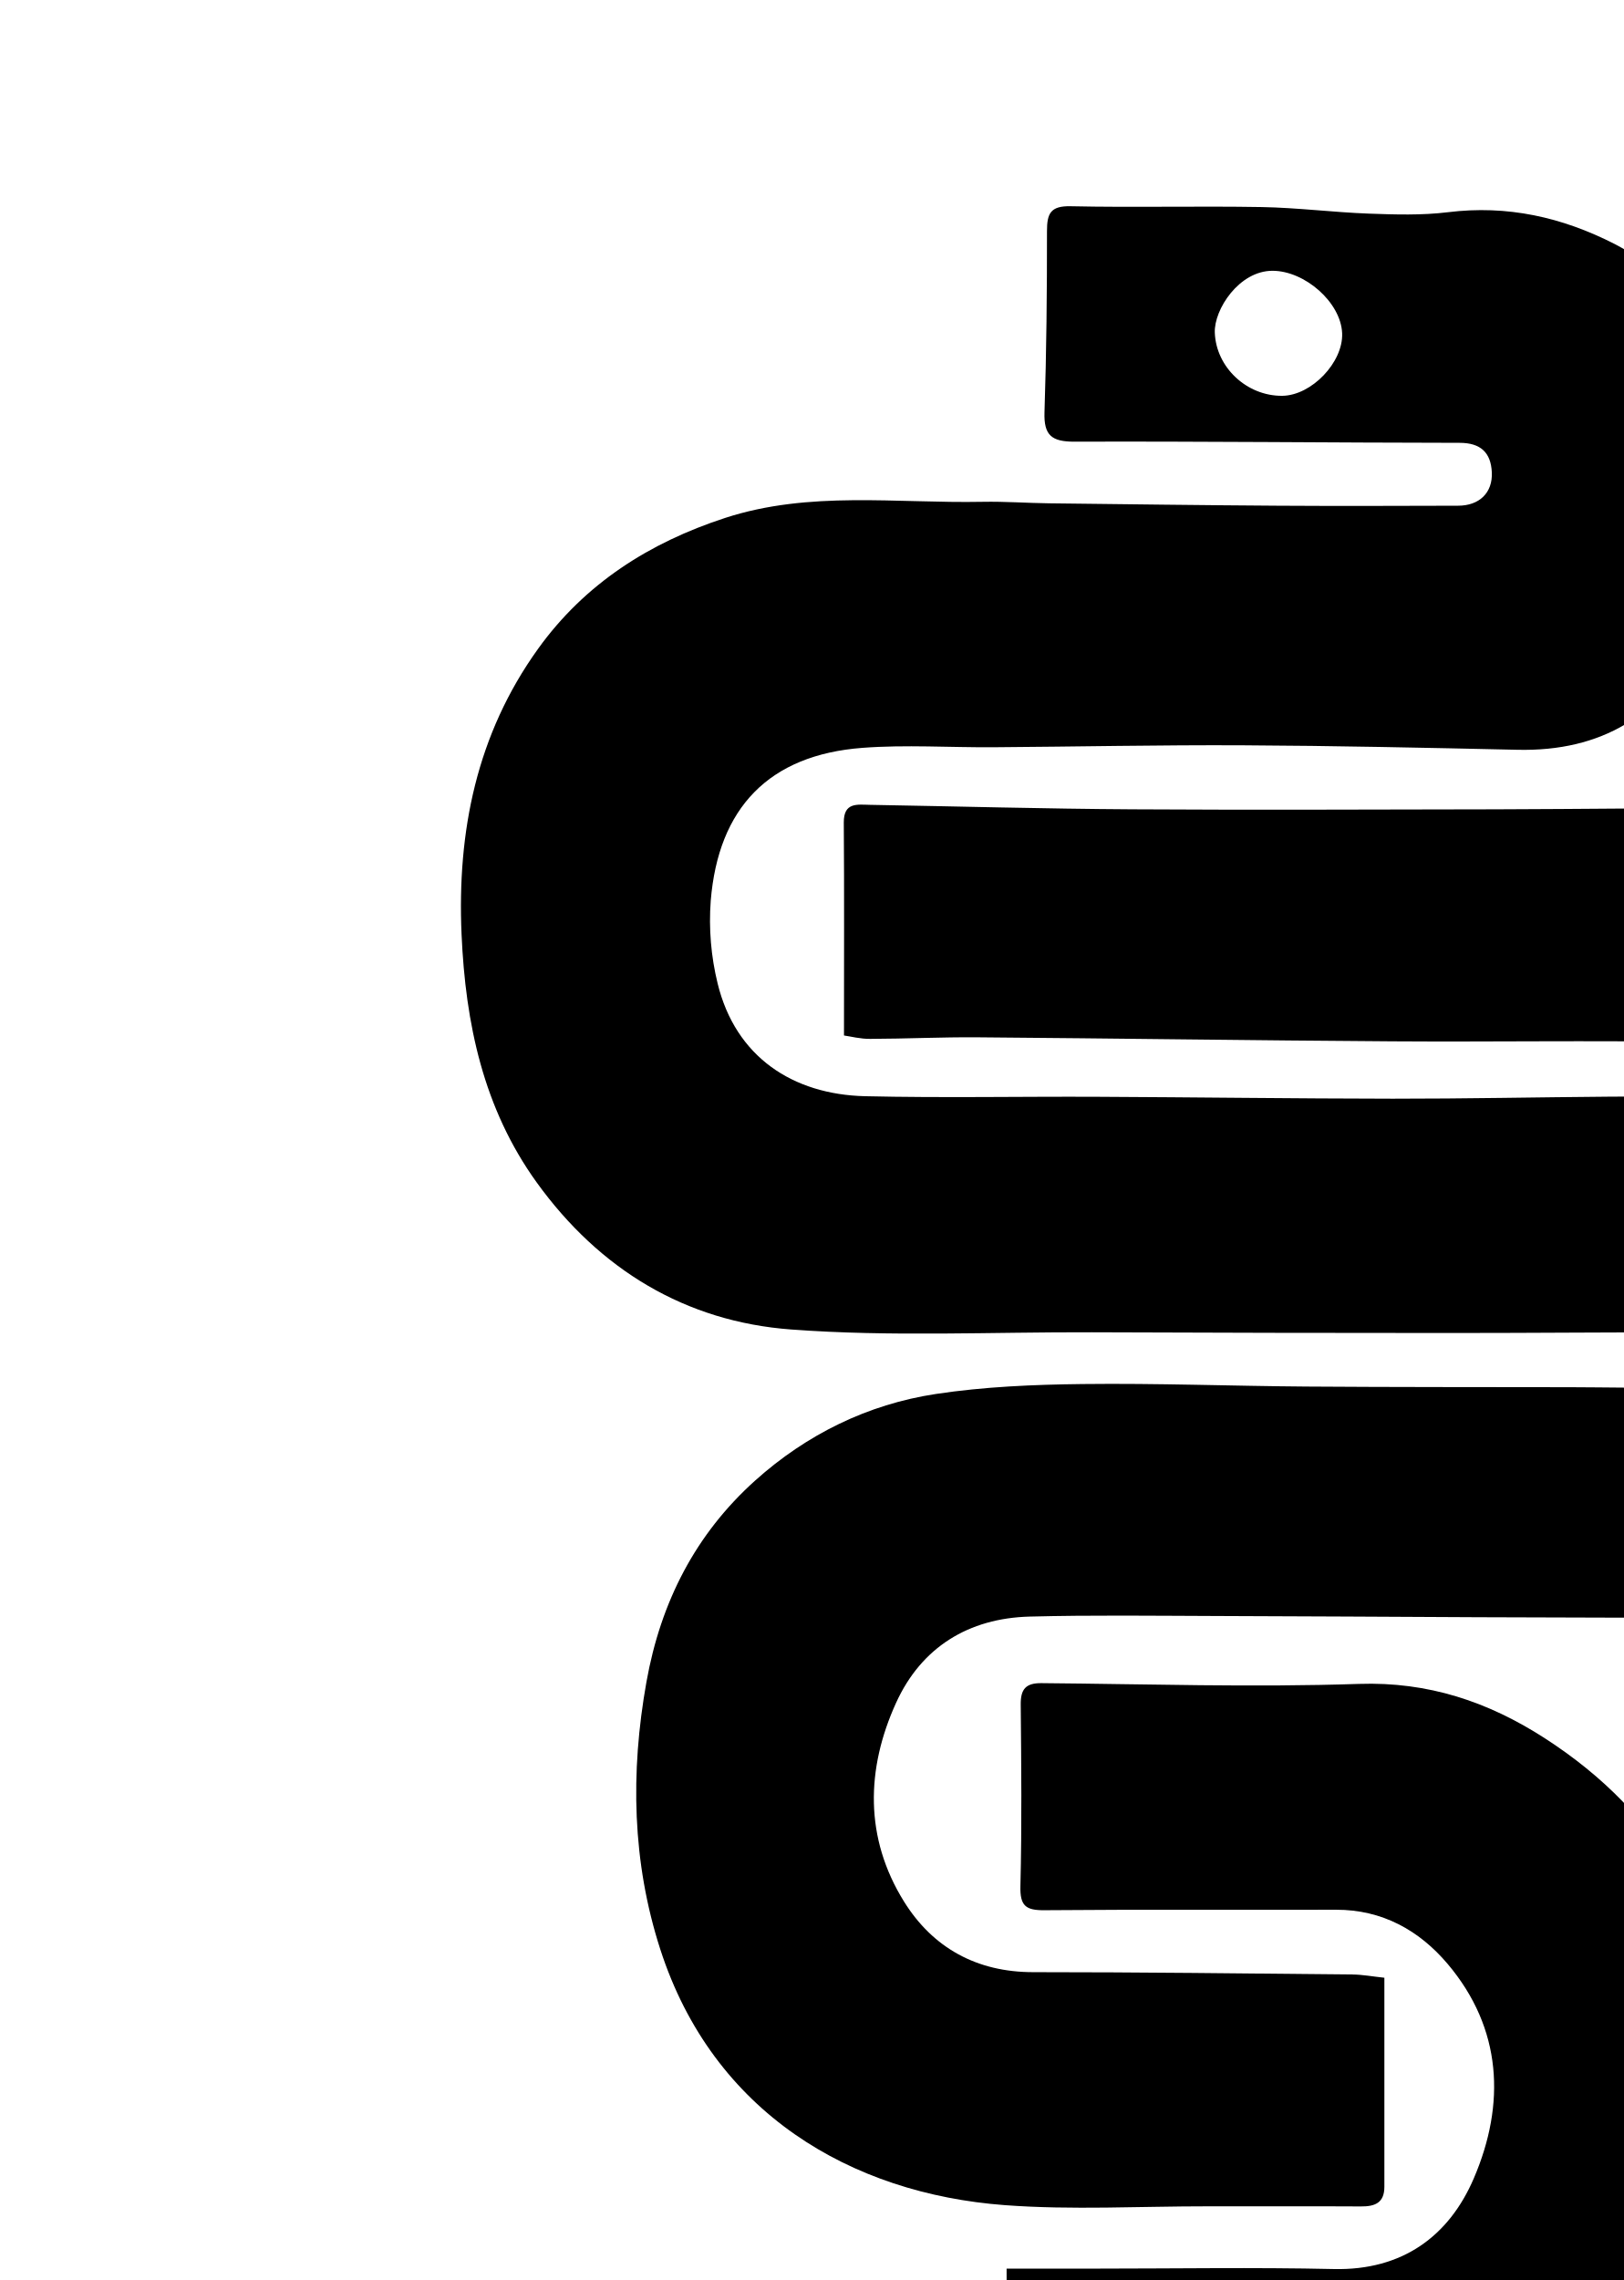
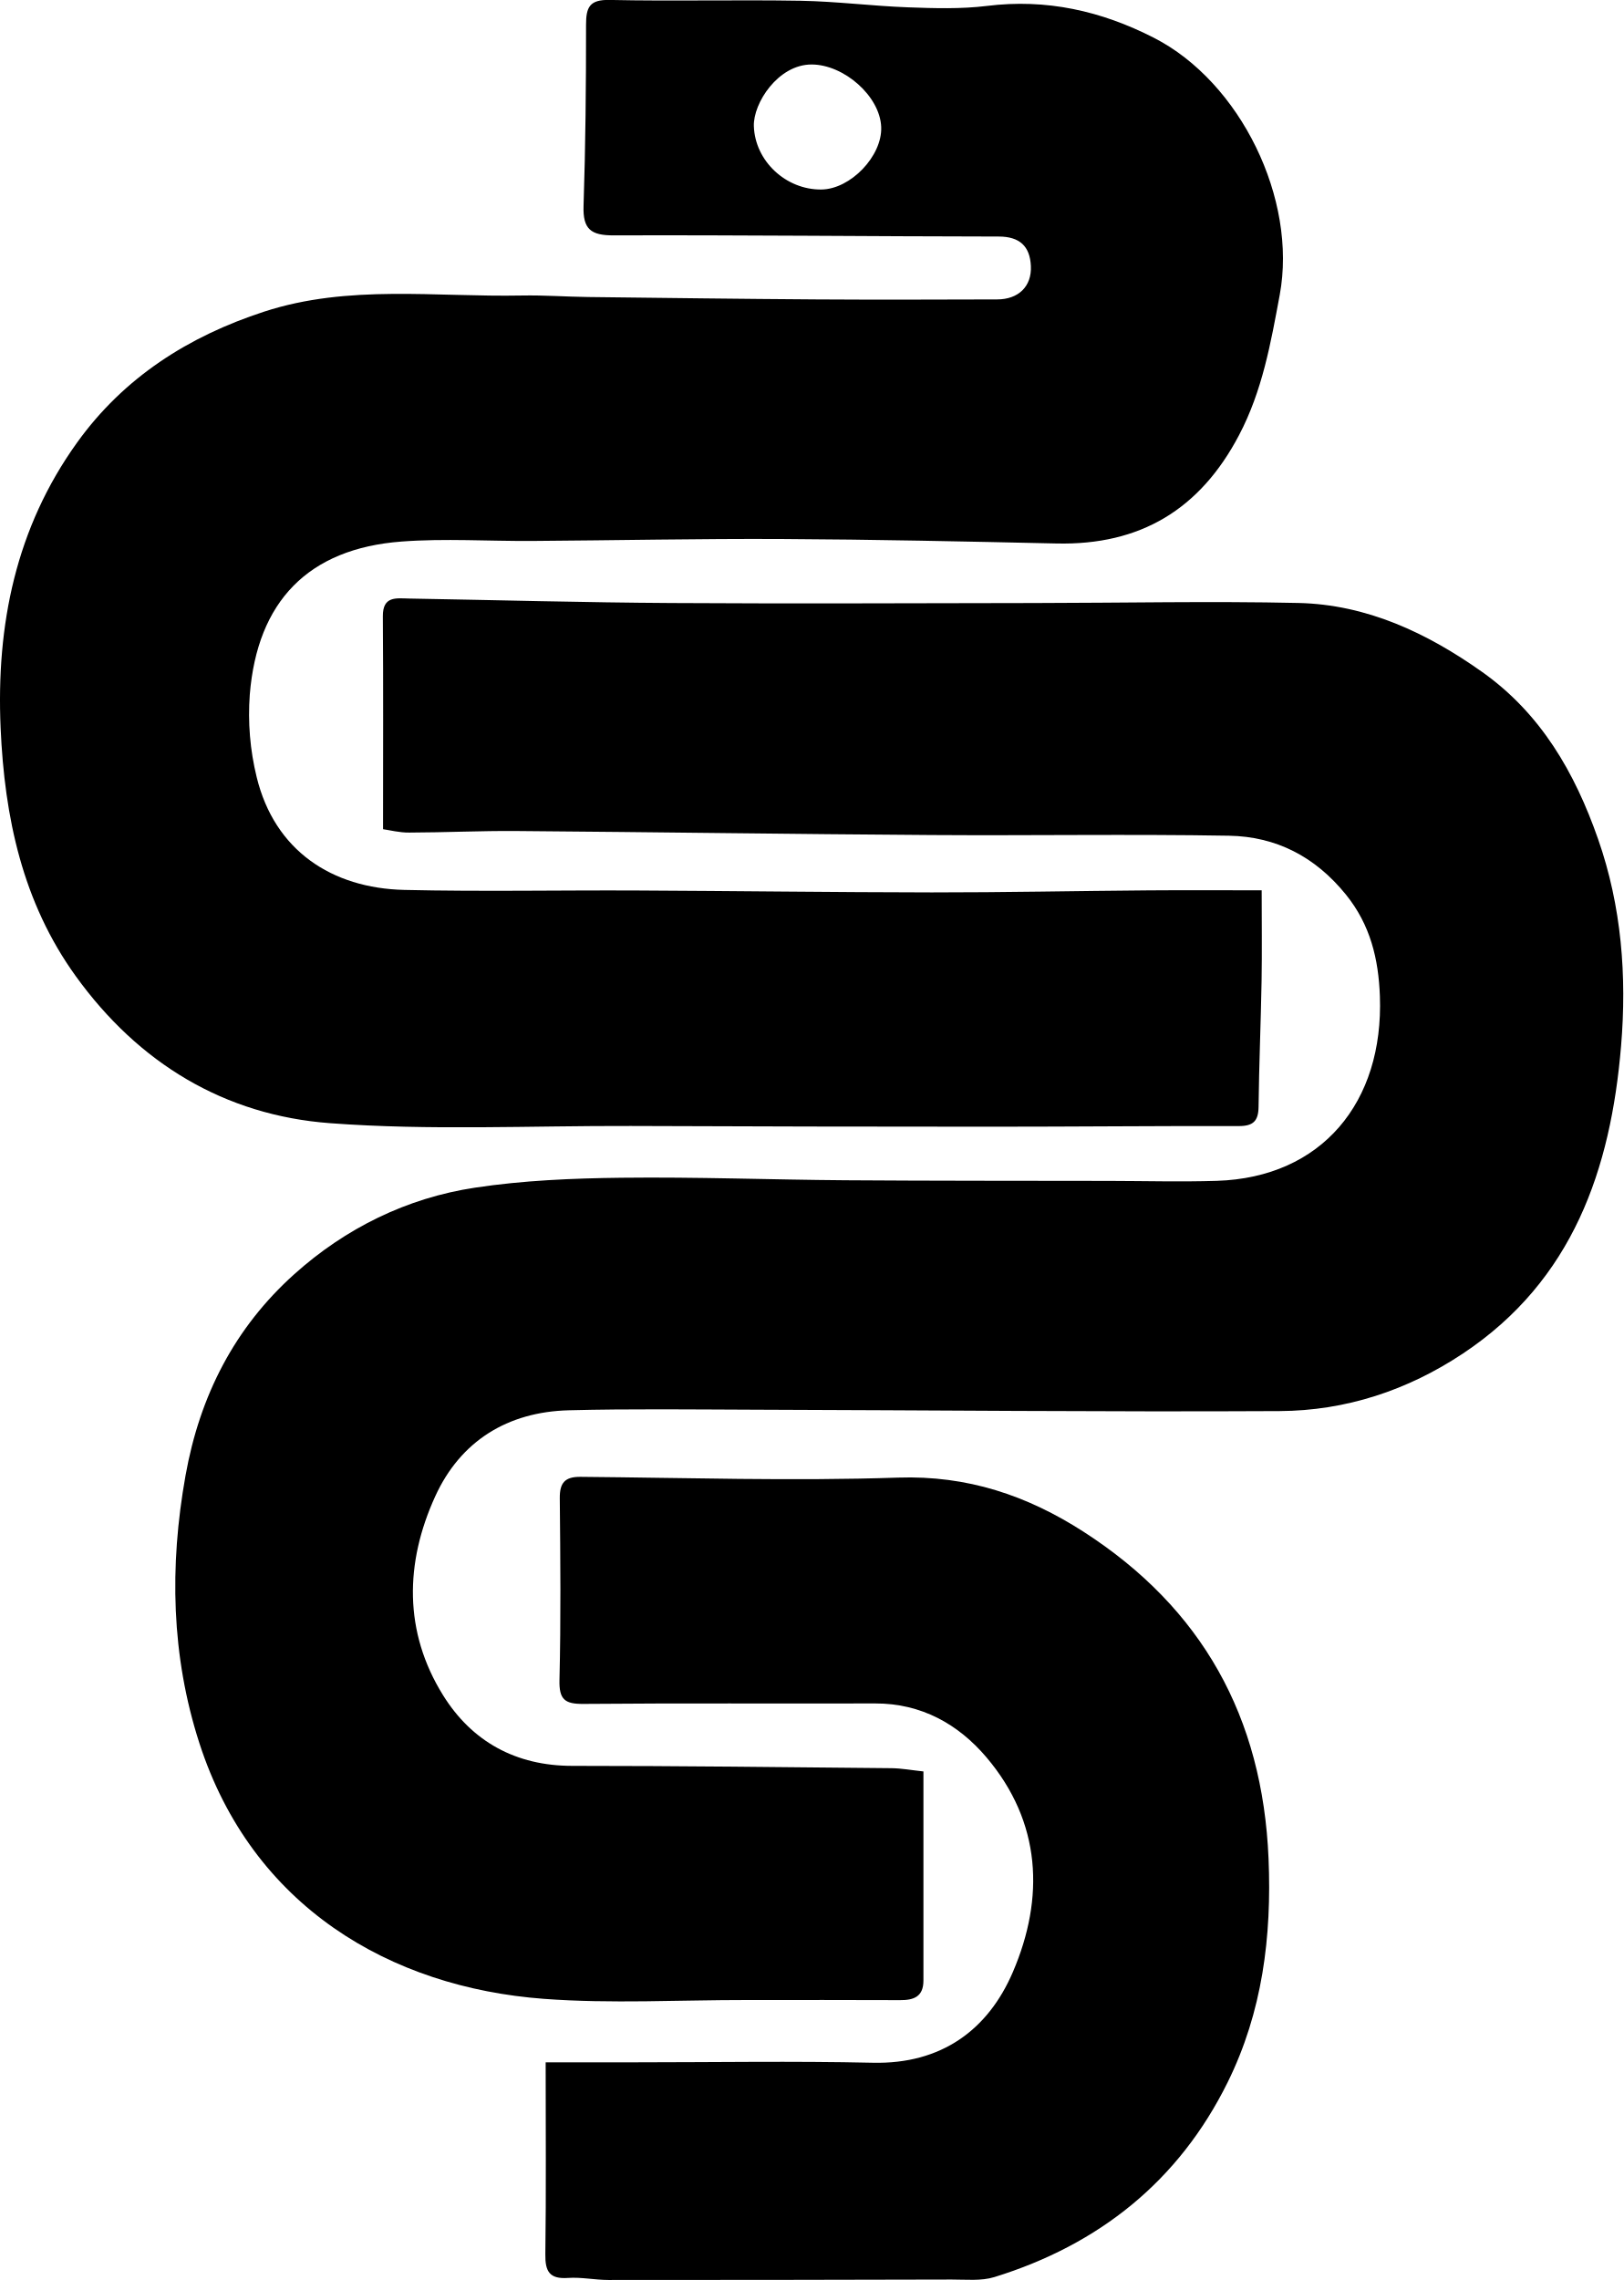
<svg xmlns="http://www.w3.org/2000/svg" viewBox="0 0 1808.91 2540.3">
-   <path d="M940.5,1153.71c0-81.6.36-159.39-.22-237.18-.17-22.87,14.87-20.06,29-19.81,97.56,1.69,195.11,4.43,292.68,5,134.72.85,269.44.18,404.17,0,98.12-.11,196.29-2.24,294.36-.06,76.44,1.71,143.59,33.47,205,77,65.25,46.3,103.06,111.87,129,186.08,26.27,75.07,32.1,152.75,25.62,230.45-11.46,137.42-53.7,261.14-176,342.56-61.88,41.2-130.74,63.88-204.46,64.28-195.13,1.06-390.28-1-585.42-1.54-68.91-.21-137.86-1.14-206.73.65-68.2,1.76-120.74,34.24-148.87,95.9-33.76,74-35.29,150.89,8.81,221.69,32,51.38,80.89,78.62,143.93,78.59,118.53,0,237.07,1.45,355.61,2.58,11.26.11,22.5,2.24,35.7,3.63,0,78.8,0,155.86,0,232.93,0,18-10.63,22-26.13,21.87-56.84-.31-113.68-.07-170.52-.13-75.47-.08-151.28,4.31-226.34-1.3-171.42-12.82-325.09-102.95-383.92-285.09-31.32-97-33.46-196.75-15.4-297.87,15.92-89.16,54.78-164.81,121.25-224.46,57-51.13,125.28-84.89,201.32-96.37,53.78-8.12,108.78-10.43,163.29-11.06,83.23-1,166.5,2.21,249.76,2.81,98,.7,196,.54,293.94.72,39.85.08,79.74,1.18,119.56-.07,117.23-3.68,186.17-87.7,181.84-205.76-1.52-41.39-10.54-79.44-37.93-113.27-34.18-42.2-77.73-64.59-130.19-65.5-110.56-1.91-221.18,0-331.76-.76-154-1-308-3.27-462-4.48-39.87-.32-79.77,1.63-119.65,1.74C958.88,1157.63,947.87,1154.75,940.5,1153.71Z" />
-   <path d="M1919.6,1221.8c0,35.72.46,68.22-.1,100.7-.82,46.82-2.84,93.61-3.36,140.43-.17,16-6,21.59-22.12,21.55-92.09-.21-184.18.72-276.27.71q-200.64,0-401.28-.81c-111.7-.35-223.85,5.19-335-3.11-117.67-8.79-213.38-66.82-283.34-163.75C538.59,1235,518.7,1140.25,514.34,1041c-5.05-114.86,16.9-223,85.17-318,52.23-72.74,124.26-118.46,208.41-145.9,94.07-30.68,191.2-16.08,287.18-18,24.68-.48,49.39,1.38,74.09,1.68,84.85,1,169.69,2.12,254.55,2.67,67,.43,134,.19,201,0,23.72,0,38.78-14.38,37.67-37.3-1.06-21.83-12.32-32.74-35.9-32.76-143-.14-286-1.77-429-1.29-25.49.08-34.43-6.91-33.58-32.79,2.22-67.21,2.82-134.49,2.78-201.74,0-19.56,3.77-28.27,26.32-27.78,70.93,1.54,141.92-.34,212.85.91,39.87.7,79.64,5.85,119.51,7.31,29.29,1.07,59,2,88-1.55,66.28-8.22,127.27,5.43,186.11,35.5,96.71,49.43,159.94,180,140.23,286.38-10,53.85-19.33,106.81-45.35,156.34-43.51,82.8-110.07,122.79-203.28,120.71-102-2.27-204-4.48-306-5-92.67-.46-185.36,1.54-278,2.17-48.7.34-97.64-3-146.07.67C856.89,841.12,800.4,900.11,792,1003.73a294.64,294.64,0,0,0,7.67,91.93c19.93,81.87,83.75,123.84,164.47,125.7,86.11,2,172.3.25,258.46.64,109.8.5,219.6,2,329.41,2.13,80.5.06,161-1.64,241.5-2.27C1835.66,1221.53,1877.78,1221.8,1919.6,1221.8ZM1428.84,441c32.6-.29,68.1-37.34,66.78-69.7-1.4-34.45-41.61-69.55-77.55-69.6-37.26-.06-65.28,43.09-64.35,68.86C1355.1,409.29,1389.38,441.34,1428.84,441Z" />
-   <path d="M1121.71,2527.62h98.19c88.82,0,177.68-1.53,266.46.47,76.24,1.73,128.3-36.54,156-101.1,35.45-82.64,31.83-166.77-29.3-239-31.43-37.12-72.76-60.37-124.18-60.22-108.36.3-216.74-.41-325.09.53-20.81.18-27.21-4.93-26.69-26.71,1.64-67.47,1-135,.35-202.5-.16-17,5.56-23.94,23-23.79,118,1,236,4.84,353.82.85,77.36-2.62,144.1,19.91,206.87,60.34,132.24,85.17,199.49,206.52,206.12,364.09,3.68,87.25-6.93,171-45.47,249.09-54.32,110.09-143.33,181.14-260.06,217.23-14.72,4.55-31.61,2.69-47.5,2.73q-191.28.53-382.58.49c-15,0-30.14-3.31-45-2.28-20.5,1.43-25.57-7-25.3-26.33C1122.31,2671.62,1121.71,2601.69,1121.71,2527.62Z" />
+   <path d="M940.5,1153.71c0-81.6.36-159.39-.22-237.18-.17-22.87,14.87-20.06,29-19.81,97.56,1.69,195.11,4.43,292.68,5,134.72.85,269.44.18,404.17,0,98.12-.11,196.29-2.24,294.36-.06,76.44,1.71,143.59,33.47,205,77,65.25,46.3,103.06,111.87,129,186.08,26.27,75.07,32.1,152.75,25.62,230.45-11.46,137.42-53.7,261.14-176,342.56-61.88,41.2-130.74,63.88-204.46,64.28-195.13,1.06-390.28-1-585.42-1.54-68.91-.21-137.86-1.14-206.73.65-68.2,1.76-120.74,34.24-148.87,95.9-33.76,74-35.29,150.89,8.81,221.69,32,51.38,80.89,78.62,143.93,78.59,118.53,0,237.07,1.45,355.61,2.58,11.26.11,22.5,2.24,35.7,3.63,0,78.8,0,155.86,0,232.93,0,18-10.63,22-26.13,21.87-56.84-.31-113.68-.07-170.52-.13-75.47-.08-151.28,4.31-226.34-1.3-171.42-12.82-325.09-102.95-383.92-285.09-31.32-97-33.46-196.75-15.4-297.87,15.92-89.16,54.78-164.81,121.25-224.46,57-51.13,125.28-84.89,201.32-96.37,53.78-8.12,108.78-10.43,163.29-11.06,83.23-1,166.5,2.21,249.76,2.81,98,.7,196,.54,293.94.72,39.85.08,79.74,1.18,119.56-.07,117.23-3.68,186.17-87.7,181.84-205.76-1.52-41.39-10.54-79.44-37.93-113.27-34.18-42.2-77.73-64.59-130.19-65.5-110.56-1.91-221.18,0-331.76-.76-154-1-308-3.27-462-4.48-39.87-.32-79.77,1.63-119.65,1.74C958.88,1157.63,947.87,1154.75,940.5,1153.71Z" transform="translate(-513.65 -229.85)" />
+   <path d="M1919.6,1221.8c0,35.72.46,68.22-.1,100.7-.82,46.82-2.84,93.61-3.36,140.43-.17,16-6,21.59-22.12,21.55-92.09-.21-184.18.72-276.27.71q-200.64,0-401.28-.81c-111.7-.35-223.85,5.19-335-3.11-117.67-8.79-213.38-66.82-283.34-163.75C538.59,1235,518.7,1140.25,514.34,1041c-5.05-114.86,16.9-223,85.17-318,52.23-72.74,124.26-118.46,208.41-145.9,94.07-30.68,191.2-16.08,287.18-18,24.68-.48,49.39,1.38,74.09,1.68,84.85,1,169.69,2.12,254.55,2.67,67,.43,134,.19,201,0,23.72,0,38.78-14.38,37.67-37.3-1.06-21.83-12.32-32.74-35.9-32.76-143-.14-286-1.77-429-1.29-25.49.08-34.43-6.91-33.58-32.79,2.22-67.21,2.82-134.49,2.78-201.74,0-19.56,3.77-28.27,26.32-27.78,70.93,1.54,141.92-.34,212.85.91,39.87.7,79.64,5.85,119.51,7.31,29.29,1.07,59,2,88-1.55,66.28-8.22,127.27,5.43,186.11,35.5,96.71,49.43,159.94,180,140.23,286.38-10,53.85-19.33,106.81-45.35,156.34-43.51,82.8-110.07,122.79-203.28,120.71-102-2.27-204-4.48-306-5-92.67-.46-185.36,1.54-278,2.17-48.7.34-97.64-3-146.07.67C856.89,841.12,800.4,900.11,792,1003.73a294.64,294.64,0,0,0,7.67,91.93c19.93,81.87,83.75,123.84,164.47,125.7,86.11,2,172.3.25,258.46.64,109.8.5,219.6,2,329.41,2.13,80.5.06,161-1.64,241.5-2.27C1835.66,1221.53,1877.78,1221.8,1919.6,1221.8ZM1428.84,441c32.6-.29,68.1-37.34,66.78-69.7-1.4-34.45-41.61-69.55-77.55-69.6-37.26-.06-65.28,43.09-64.35,68.86C1355.1,409.29,1389.38,441.34,1428.84,441Z" transform="translate(-513.65 -229.85)" />
+   <path d="M1121.71,2527.62h98.19c88.82,0,177.68-1.53,266.46.47,76.24,1.73,128.3-36.54,156-101.1,35.45-82.64,31.83-166.77-29.3-239-31.43-37.12-72.76-60.37-124.18-60.22-108.36.3-216.74-.41-325.09.53-20.81.18-27.21-4.93-26.69-26.71,1.64-67.47,1-135,.35-202.5-.16-17,5.56-23.94,23-23.79,118,1,236,4.84,353.82.85,77.36-2.62,144.1,19.91,206.87,60.34,132.24,85.17,199.49,206.52,206.12,364.09,3.68,87.25-6.93,171-45.47,249.09-54.32,110.09-143.33,181.14-260.06,217.23-14.72,4.55-31.61,2.69-47.5,2.73q-191.28.53-382.58.49c-15,0-30.14-3.31-45-2.28-20.5,1.43-25.57-7-25.3-26.33C1122.31,2671.62,1121.71,2601.69,1121.71,2527.62Z" transform="translate(-513.65 -229.85)" />
</svg>
